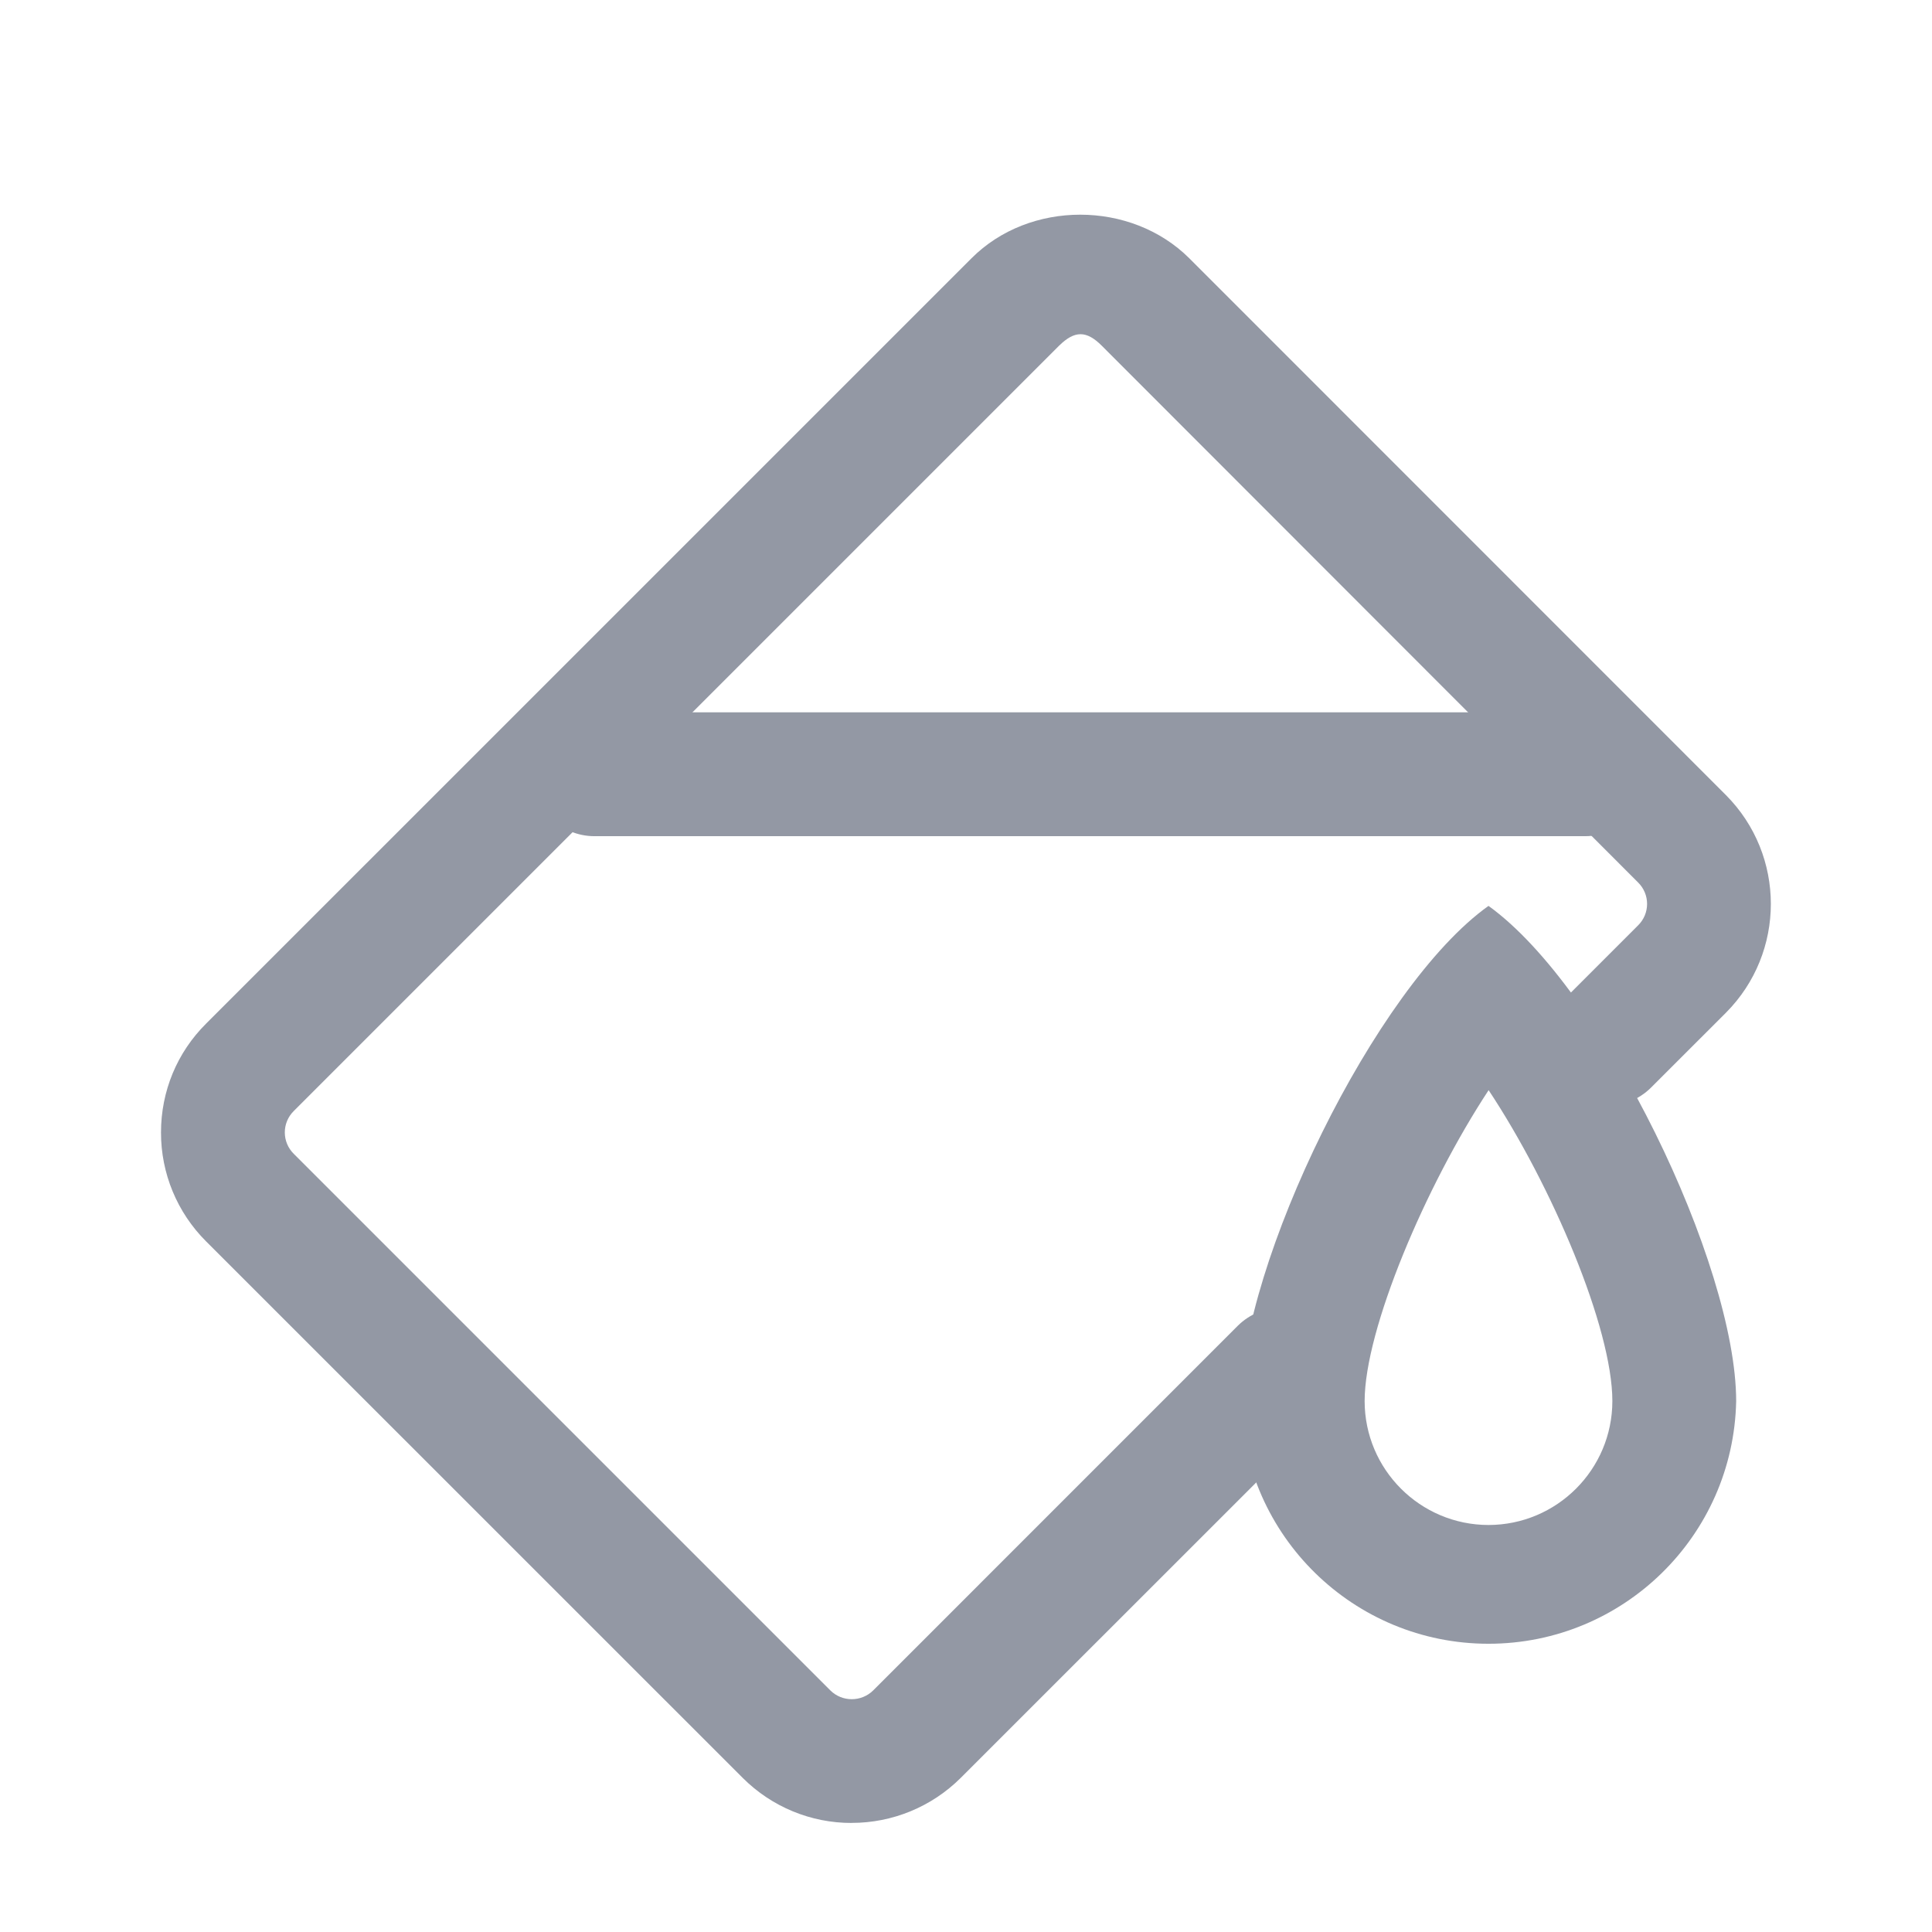
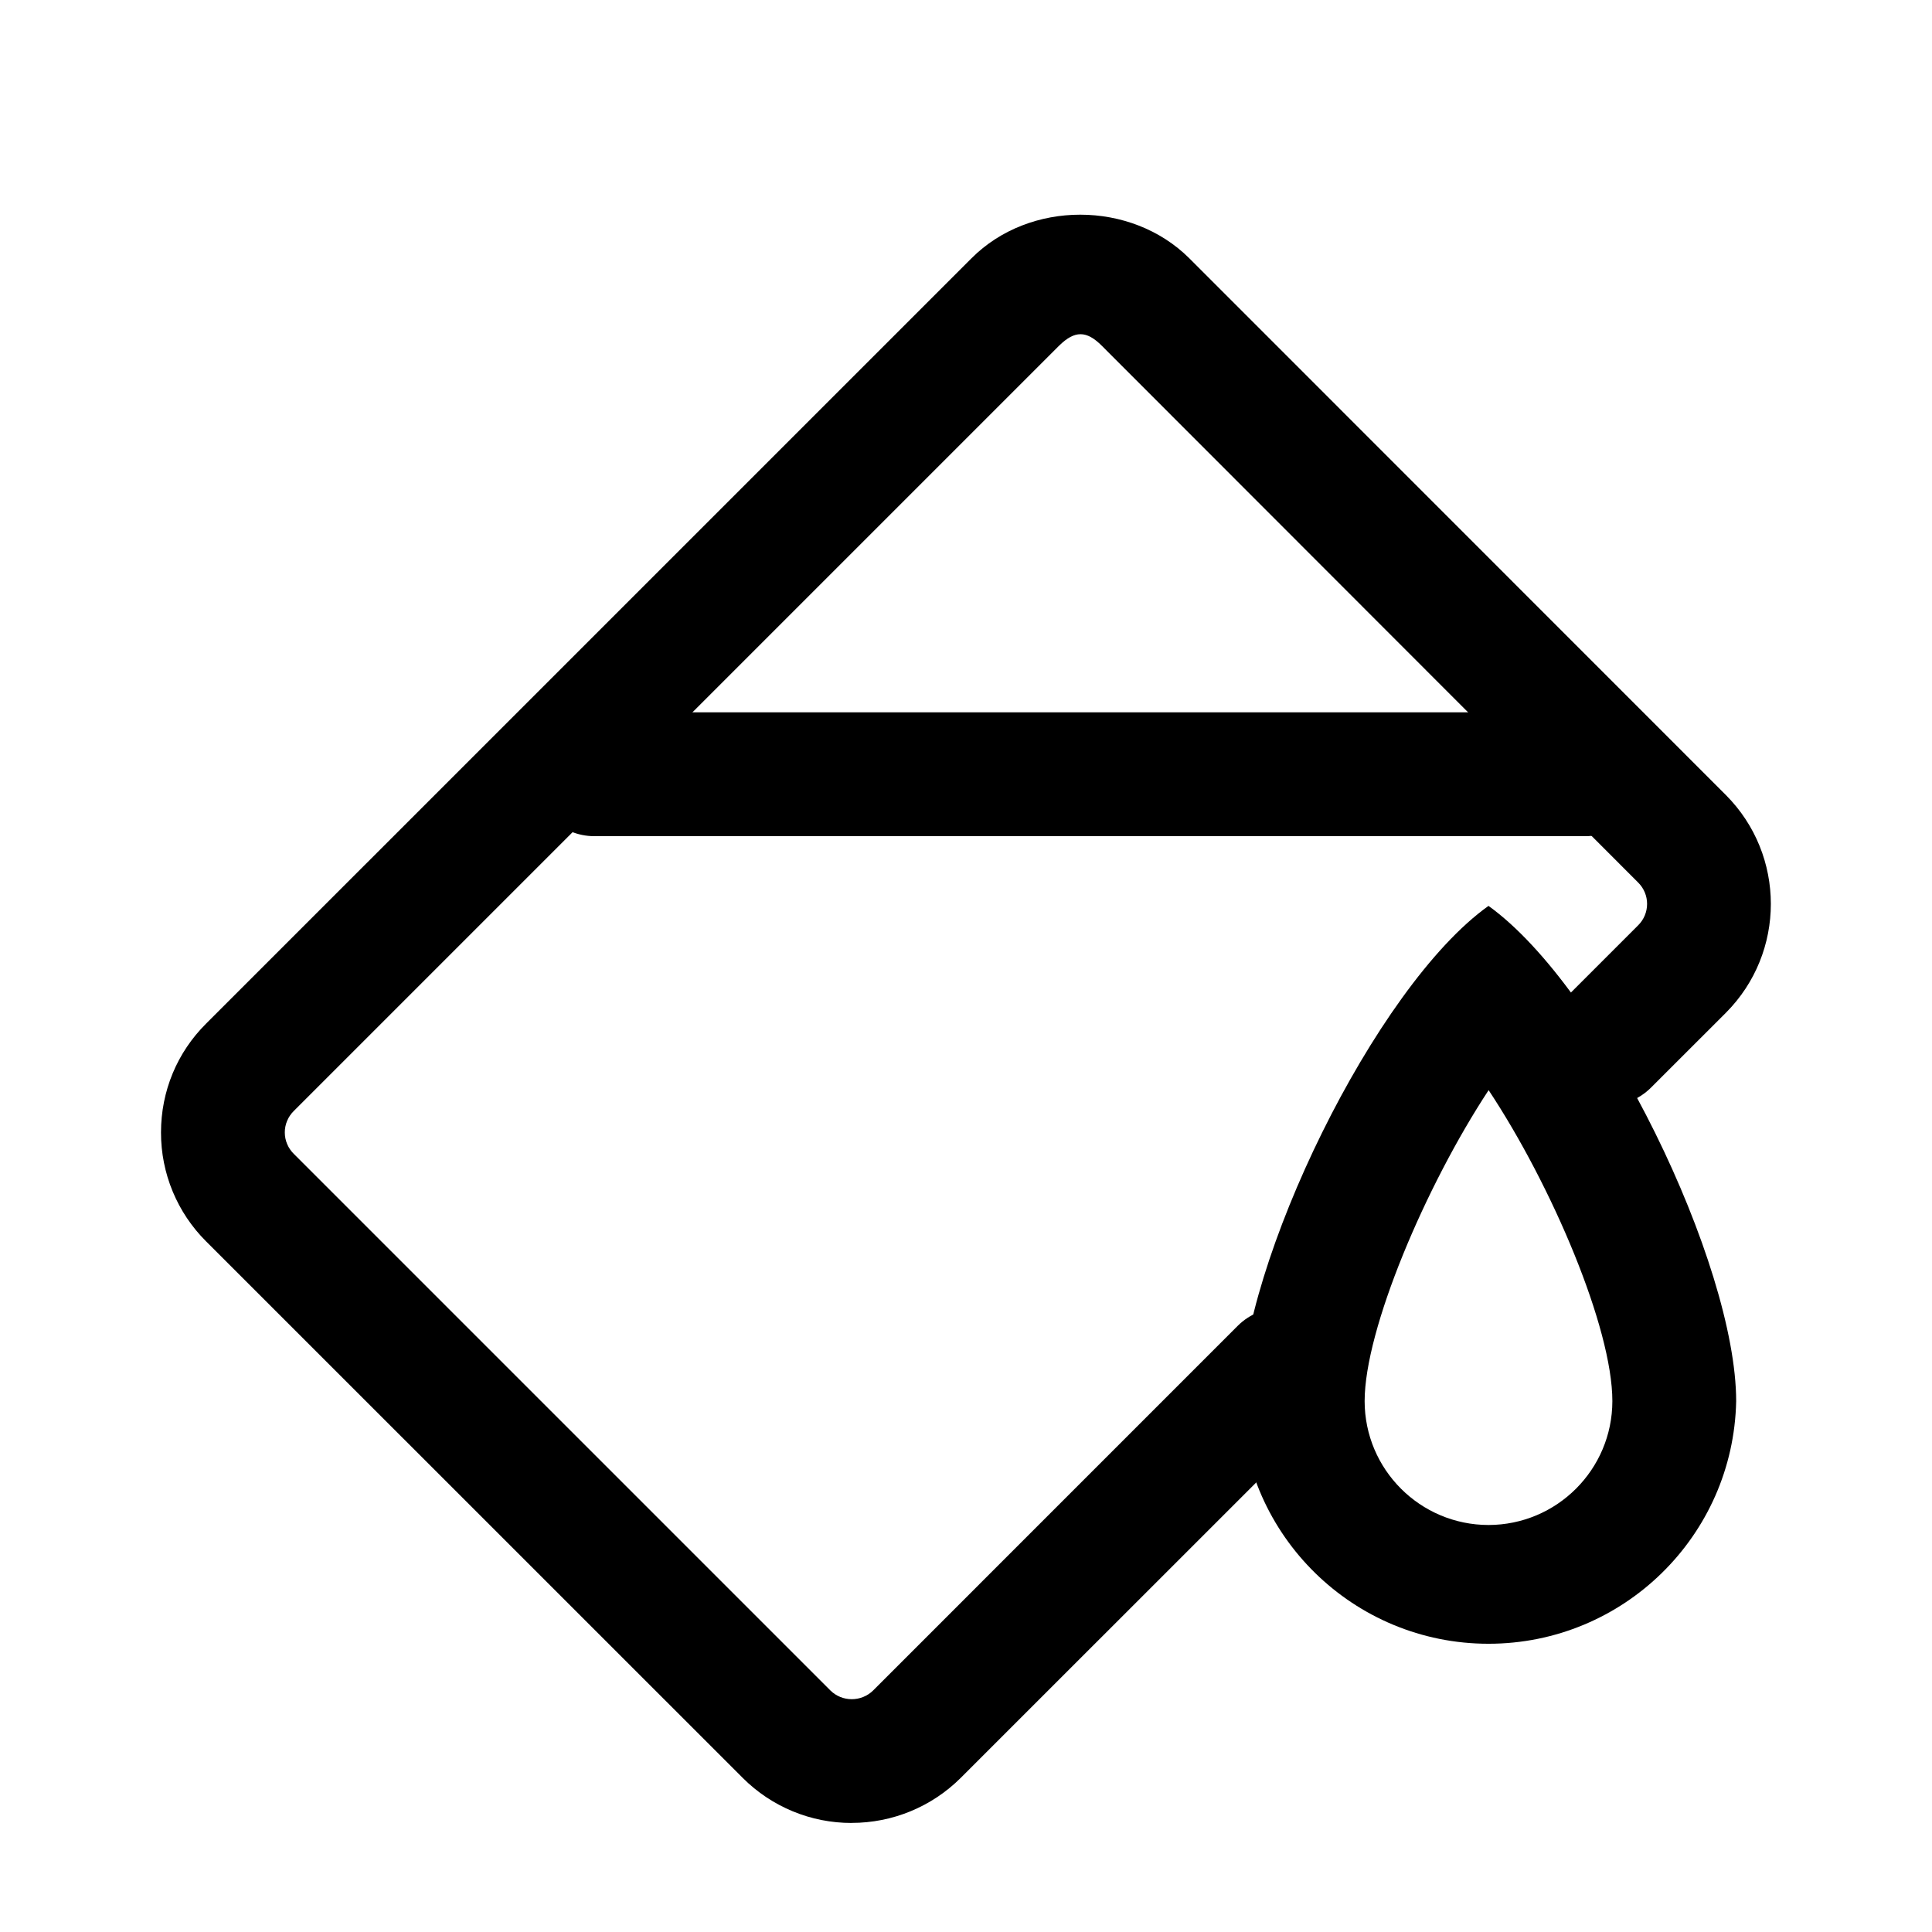
- <svg xmlns="http://www.w3.org/2000/svg" t="1627484600150" class="icon" viewBox="0 0 1024 1024" version="1.1" p-id="3804" width="200" height="200">
-   <defs>
-     <style type="text/css">@font-face { font-family: feedback-iconfont; src: url("//at.alicdn.com/t/font_1031158_1uhr8ri0pk5.eot?#iefix") format("embedded-opentype"), url("//at.alicdn.com/t/font_1031158_1uhr8ri0pk5.woff2") format("woff2"), url("//at.alicdn.com/t/font_1031158_1uhr8ri0pk5.woff") format("woff"), url("//at.alicdn.com/t/font_1031158_1uhr8ri0pk5.ttf") format("truetype"), url("//at.alicdn.com/t/font_1031158_1uhr8ri0pk5.svg#iconfont") format("svg"); }
- </style>
-   </defs>
-   <path d="M451.413 966.201c-21.618 0.057-42.382-8.533-57.685-23.808l-284.501-284.444a81.294 81.294 0 0 1-23.893-57.742c0-21.788 8.476-42.354 23.95-57.714l405.618-405.589c30.777-30.862 84.537-30.777 115.456 0l284.416 284.501a81.778 81.778 0 0 1 0 115.371l-39.765 39.737a32.825 32.825 0 0 1-46.421-46.421l39.708-39.708a15.929 15.929 0 0 0 0-22.585L583.964 183.239c-8.078-8.078-14.308-8.192-22.642 0L155.648 588.914a15.929 15.929 0 0 0 0.057 22.642l284.444 284.444c6.258 6.144 16.327 6.144 22.613 0l193.308-193.337a32.825 32.825 0 0 1 46.421 46.421L509.156 942.364c-15.36 15.275-36.124 23.836-57.771 23.808z" fill="#9398A4" p-id="3805" />
-   <path d="M840.192 377.543H315.079a32.825 32.825 0 1 0 0 65.65h525.113a32.825 32.825 0 1 0 0-65.65z m-51.2 200.249c33.564 50.631 65.593 126.066 65.593 164.836a65.735 65.735 0 0 1-65.65 65.65 65.735 65.735 0 0 1-65.65-65.65c0-38.059 32.37-114.148 65.707-164.807z m-0.057-97.65c-60.132 42.809-131.271 190.094-131.271 262.542a131.3 131.3 0 0 0 262.542 0c0-72.533-70.628-218.965-131.271-262.542z" fill="#9398A4" p-id="3806" />
+ <svg viewBox="0 0 1024 1024">
+   <path d="M451.413 966.201c-21.618 0.057-42.382-8.533-57.685-23.808l-284.501-284.444a81.294 81.294 0 0 1-23.893-57.742c0-21.788 8.476-42.354 23.95-57.714l405.618-405.589c30.777-30.862 84.537-30.777 115.456 0l284.416 284.501a81.778 81.778 0 0 1 0 115.371l-39.765 39.737a32.825 32.825 0 0 1-46.421-46.421l39.708-39.708a15.929 15.929 0 0 0 0-22.585L583.964 183.239c-8.078-8.078-14.308-8.192-22.642 0L155.648 588.914a15.929 15.929 0 0 0 0.057 22.642l284.444 284.444c6.258 6.144 16.327 6.144 22.613 0l193.308-193.337a32.825 32.825 0 0 1 46.421 46.421L509.156 942.364c-15.36 15.275-36.124 23.836-57.771 23.808z" />
+   <path d="M840.192 377.543H315.079a32.825 32.825 0 1 0 0 65.65h525.113a32.825 32.825 0 1 0 0-65.65z m-51.2 200.249c33.564 50.631 65.593 126.066 65.593 164.836a65.735 65.735 0 0 1-65.65 65.65 65.735 65.735 0 0 1-65.65-65.65c0-38.059 32.37-114.148 65.707-164.807z m-0.057-97.65c-60.132 42.809-131.271 190.094-131.271 262.542a131.3 131.3 0 0 0 262.542 0c0-72.533-70.628-218.965-131.271-262.542z" />
</svg>
